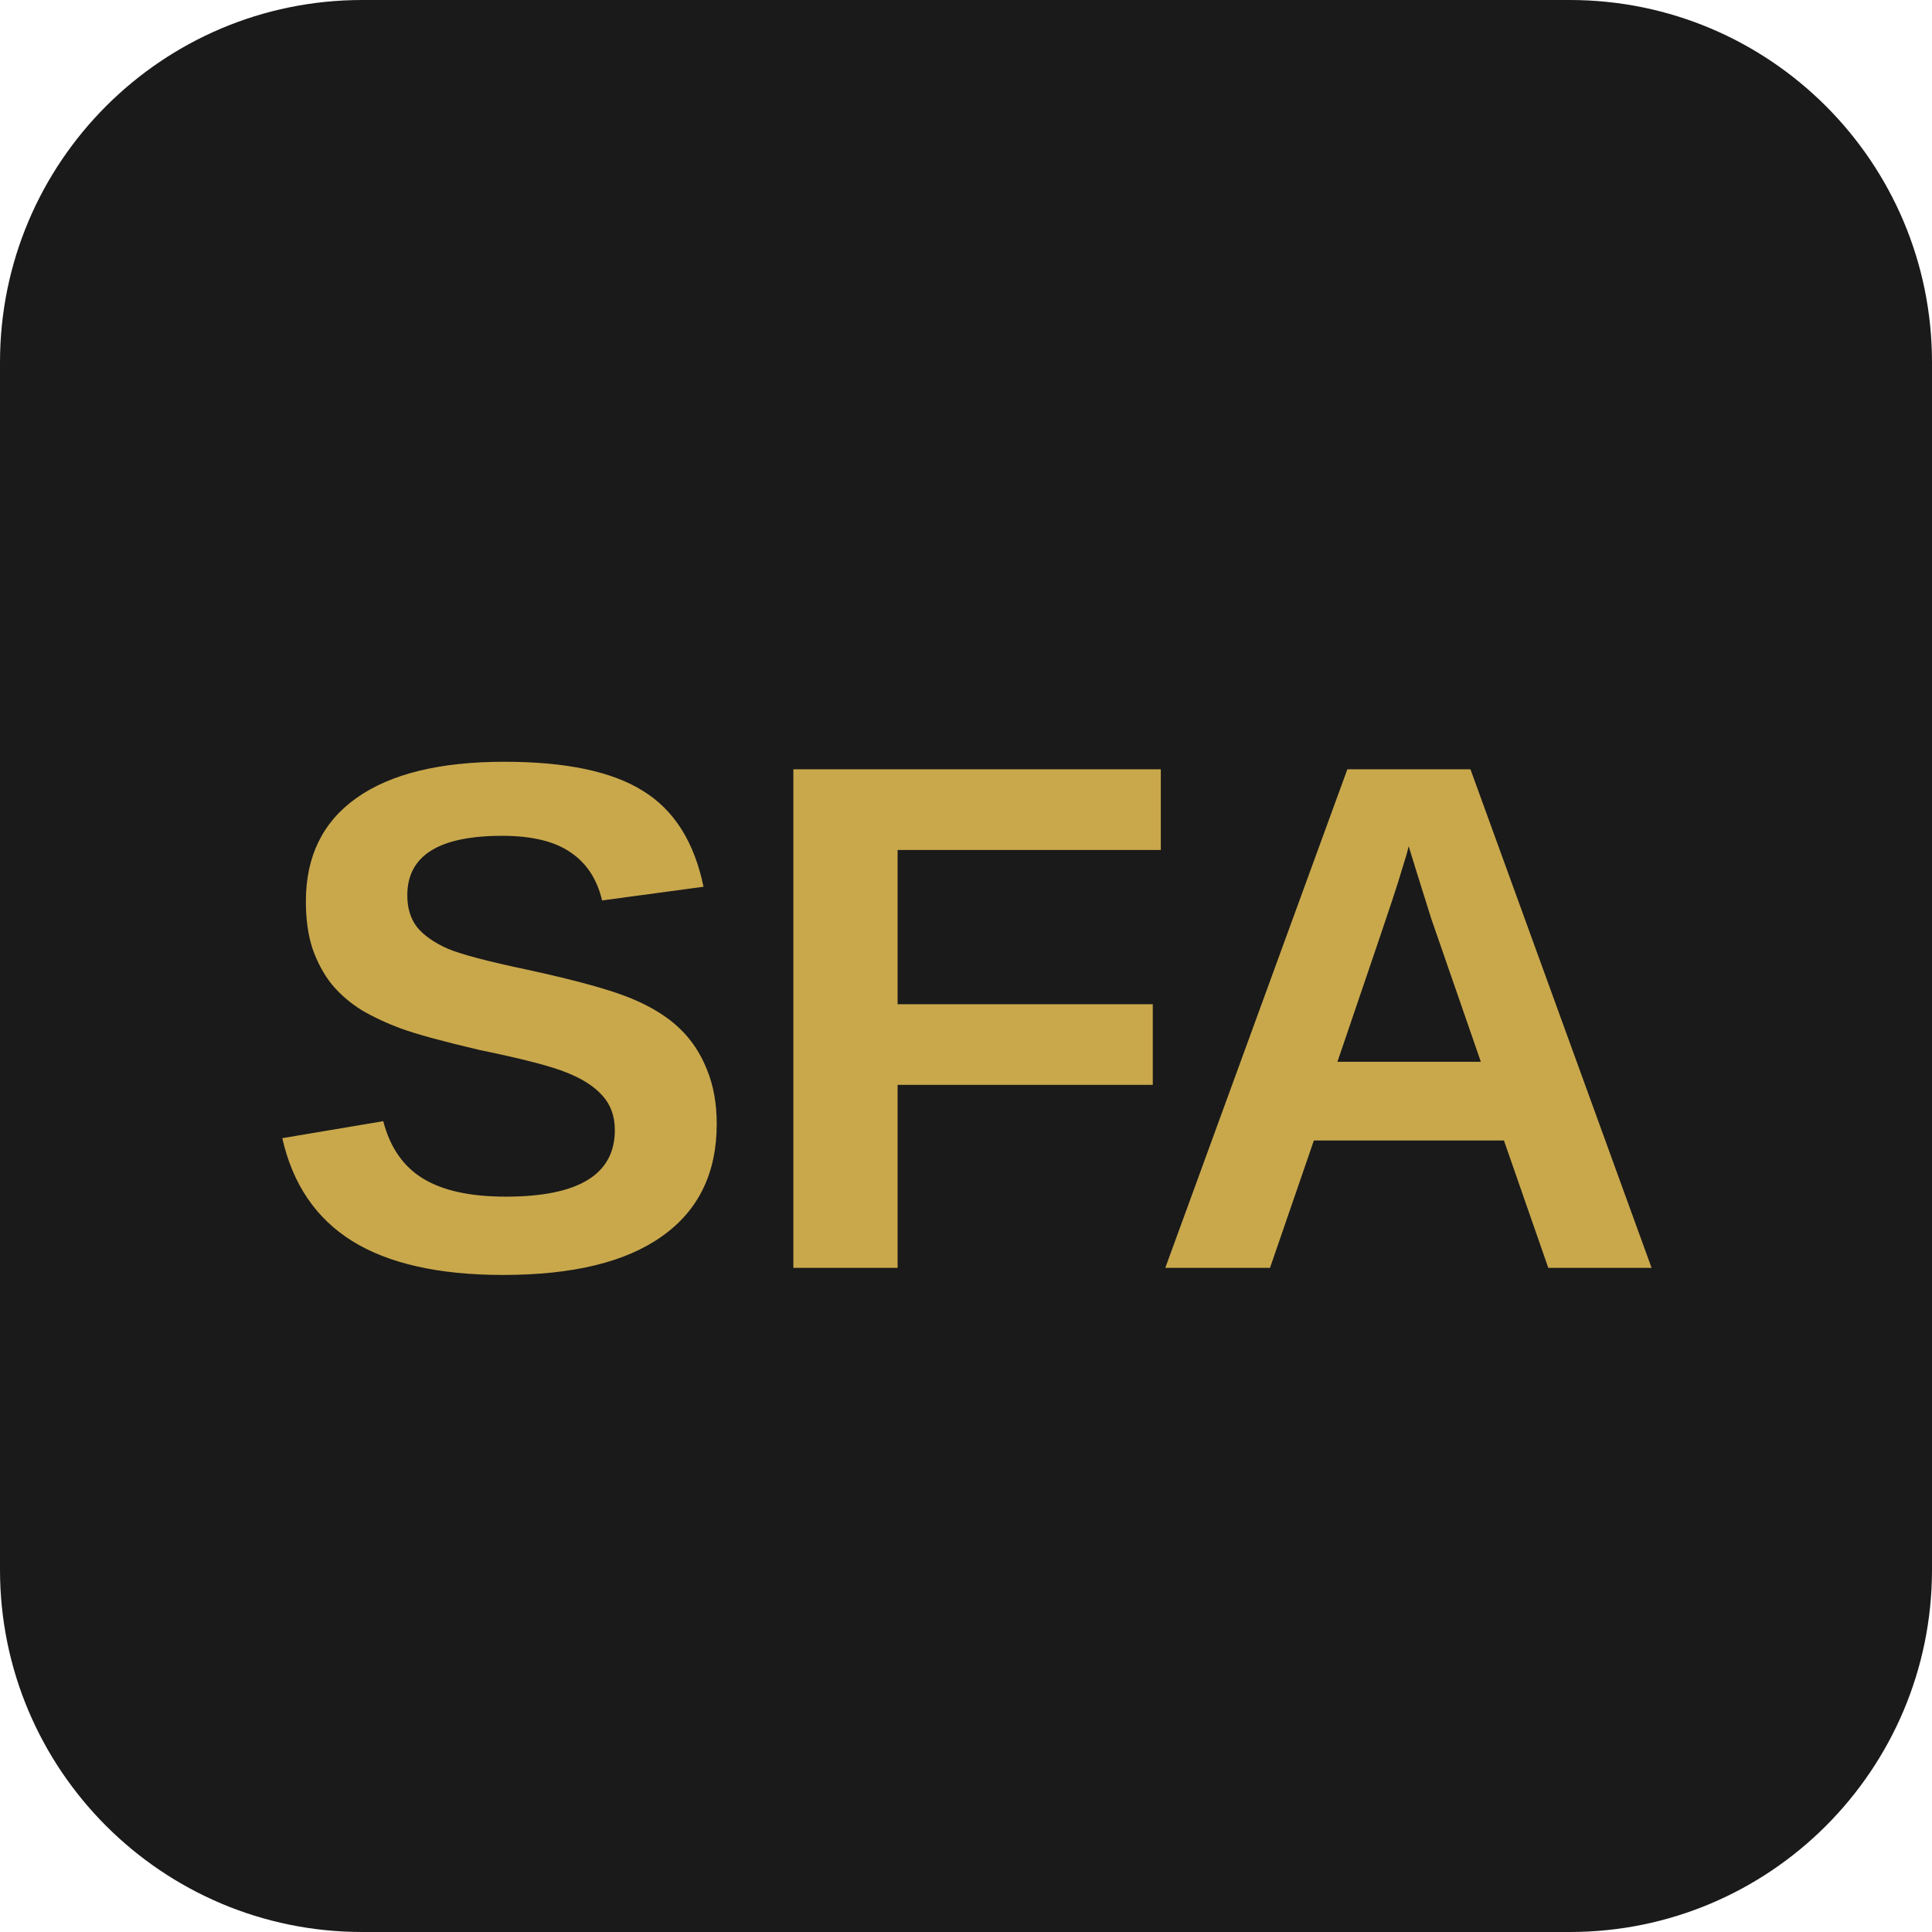
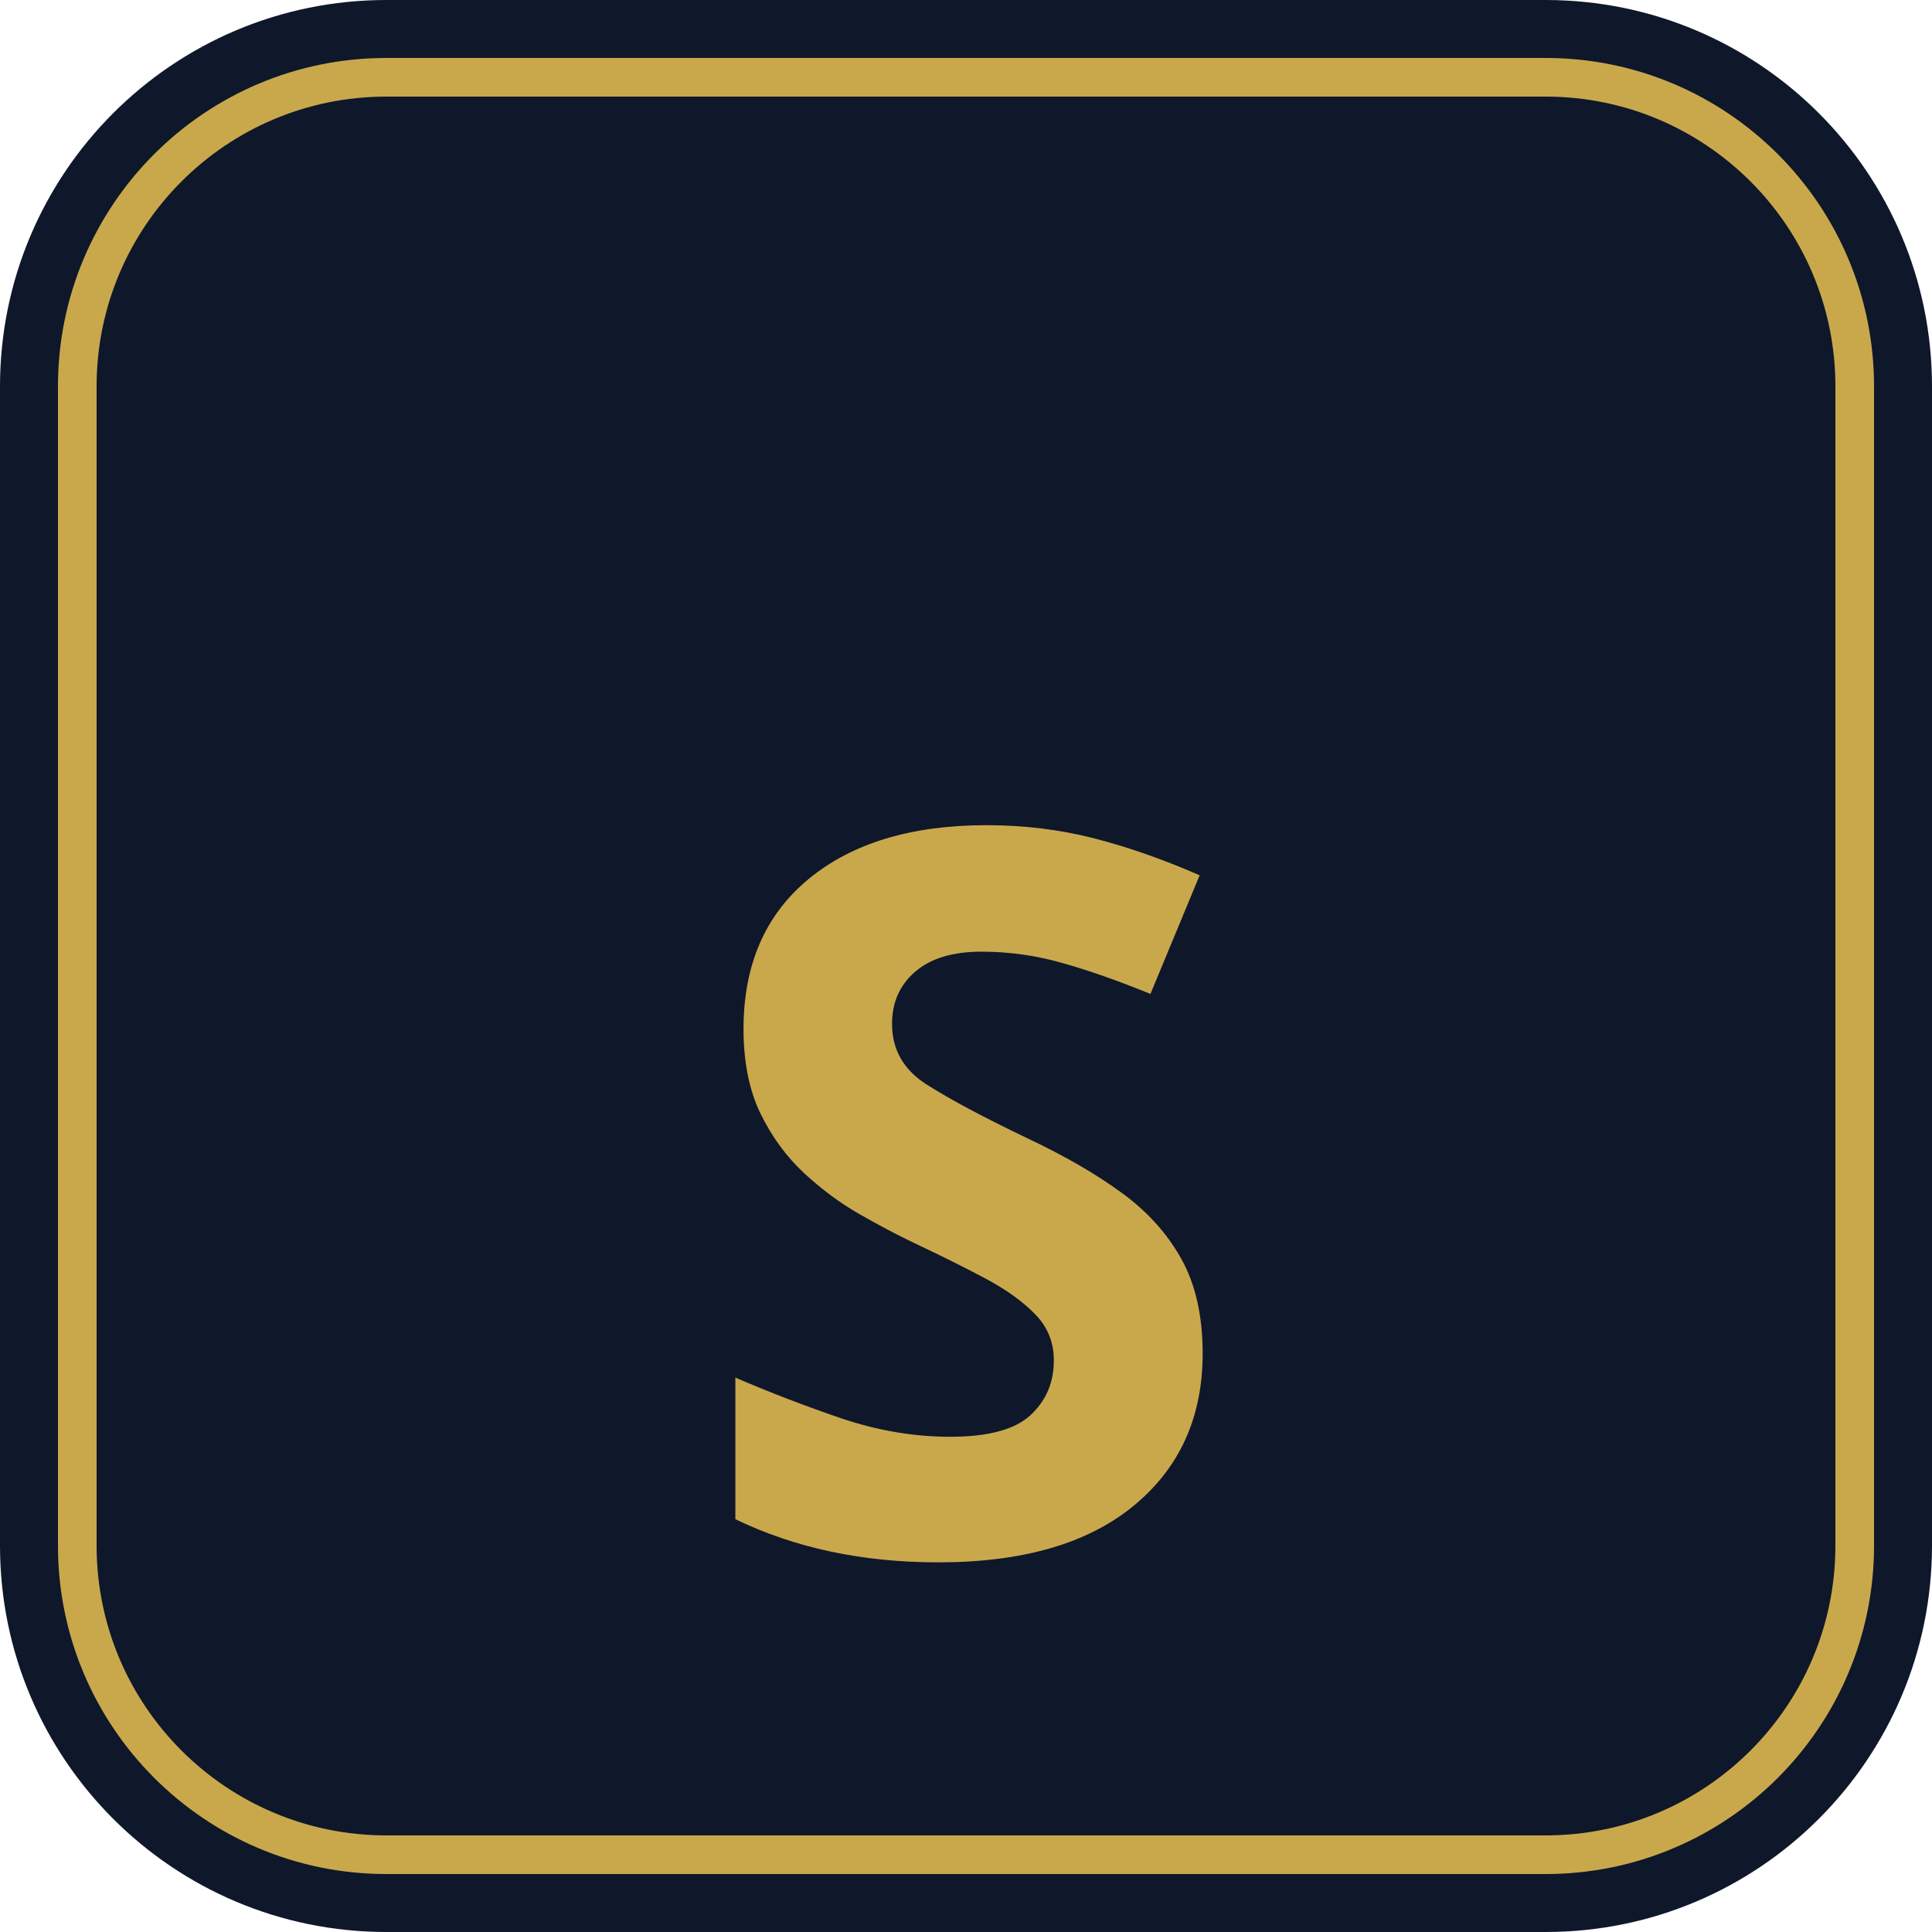
- <svg xmlns="http://www.w3.org/2000/svg" viewBox="0 0 64 64" width="64" height="64">
-   <rect width="64" height="64" rx="12" fill="#1A1A1A" />
-   <text x="32" y="42" text-anchor="middle" font-family="Arial, sans-serif" font-weight="bold" font-size="24" fill="#C9A84C">SFA</text>
+ <svg xmlns="http://www.w3.org/2000/svg" viewBox="0 0 100 100">
+   <rect width="100" height="100" rx="20" fill="#0f172a" />
+   <rect x="4" y="4" width="92" height="92" rx="16" fill="none" stroke="url(#g)" stroke-width="2" />
+   <defs>
+     <linearGradient id="g" x1="0" y1="0" x2="100" y2="100">
+       <stop offset="0%" stop-color="#C9A84C" />
+       <stop offset="100%" stop-color="#D4AF37" />
+     </linearGradient>
+   </defs>
+   <text x="50" y="62" font-family="Bebas Neue,Sans-serif" font-size="52" font-weight="bold" fill="url(#g)" text-anchor="middle" dominant-baseline="middle">S</text>
</svg>
